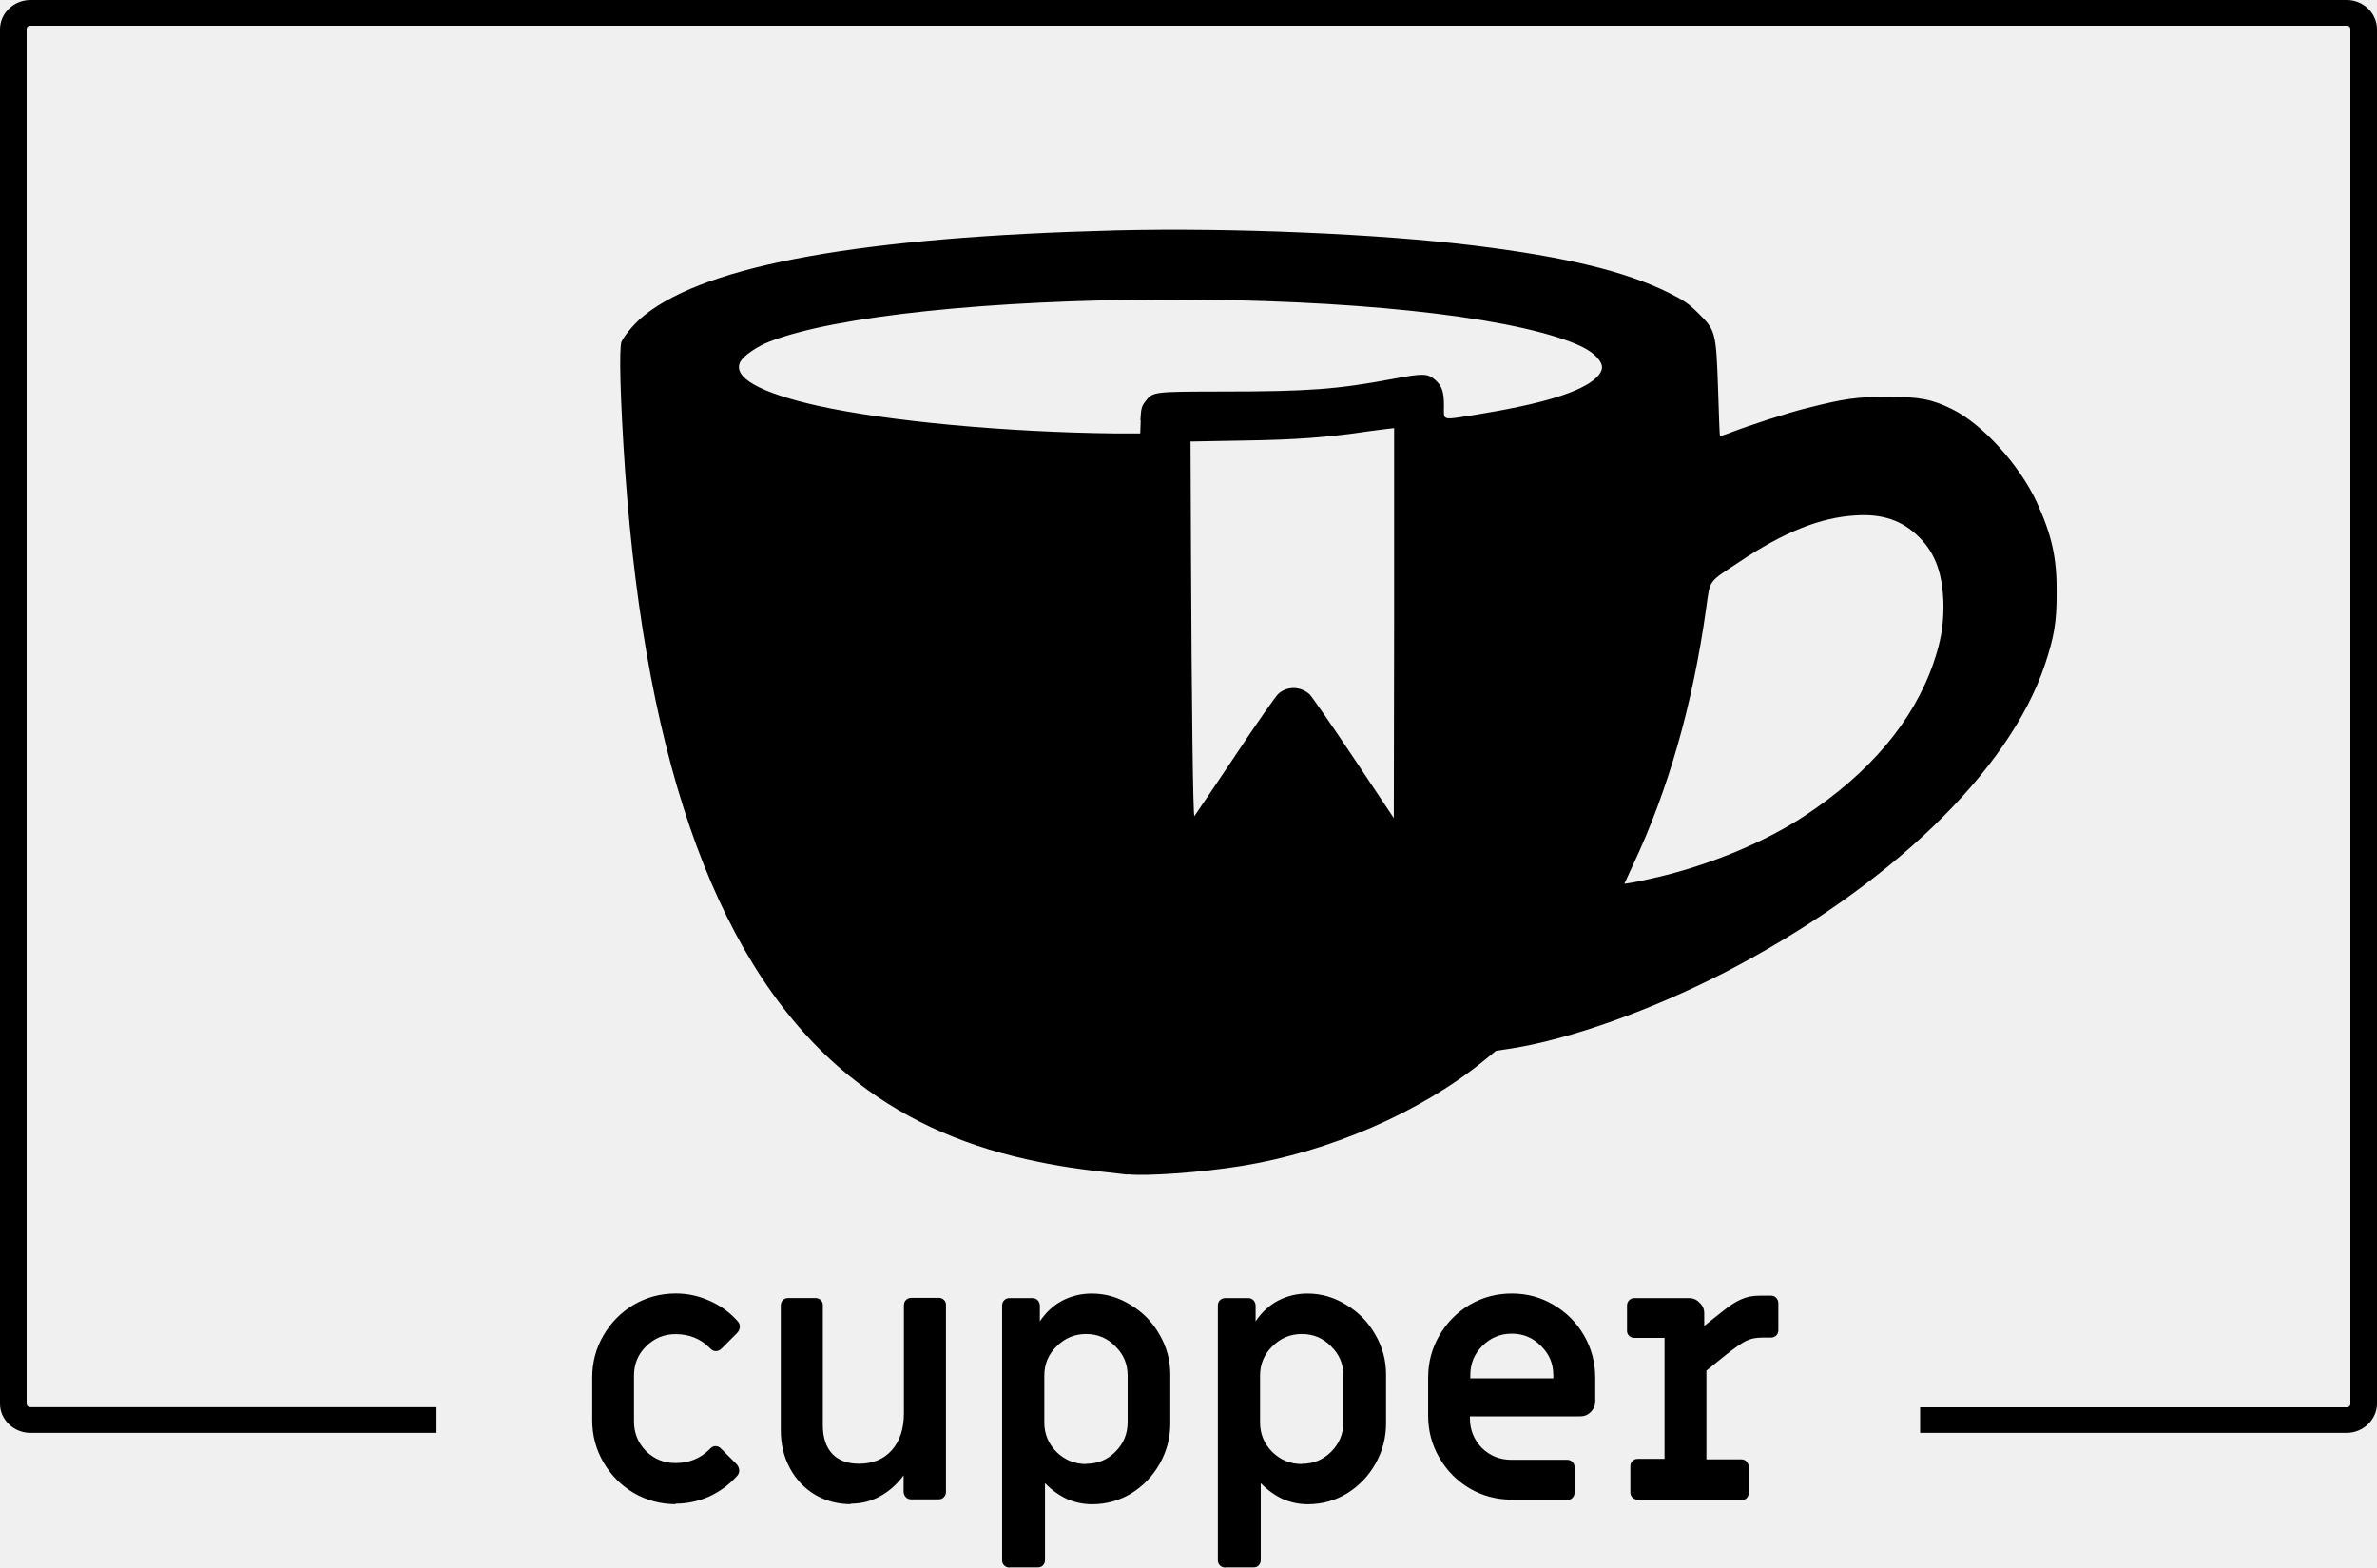
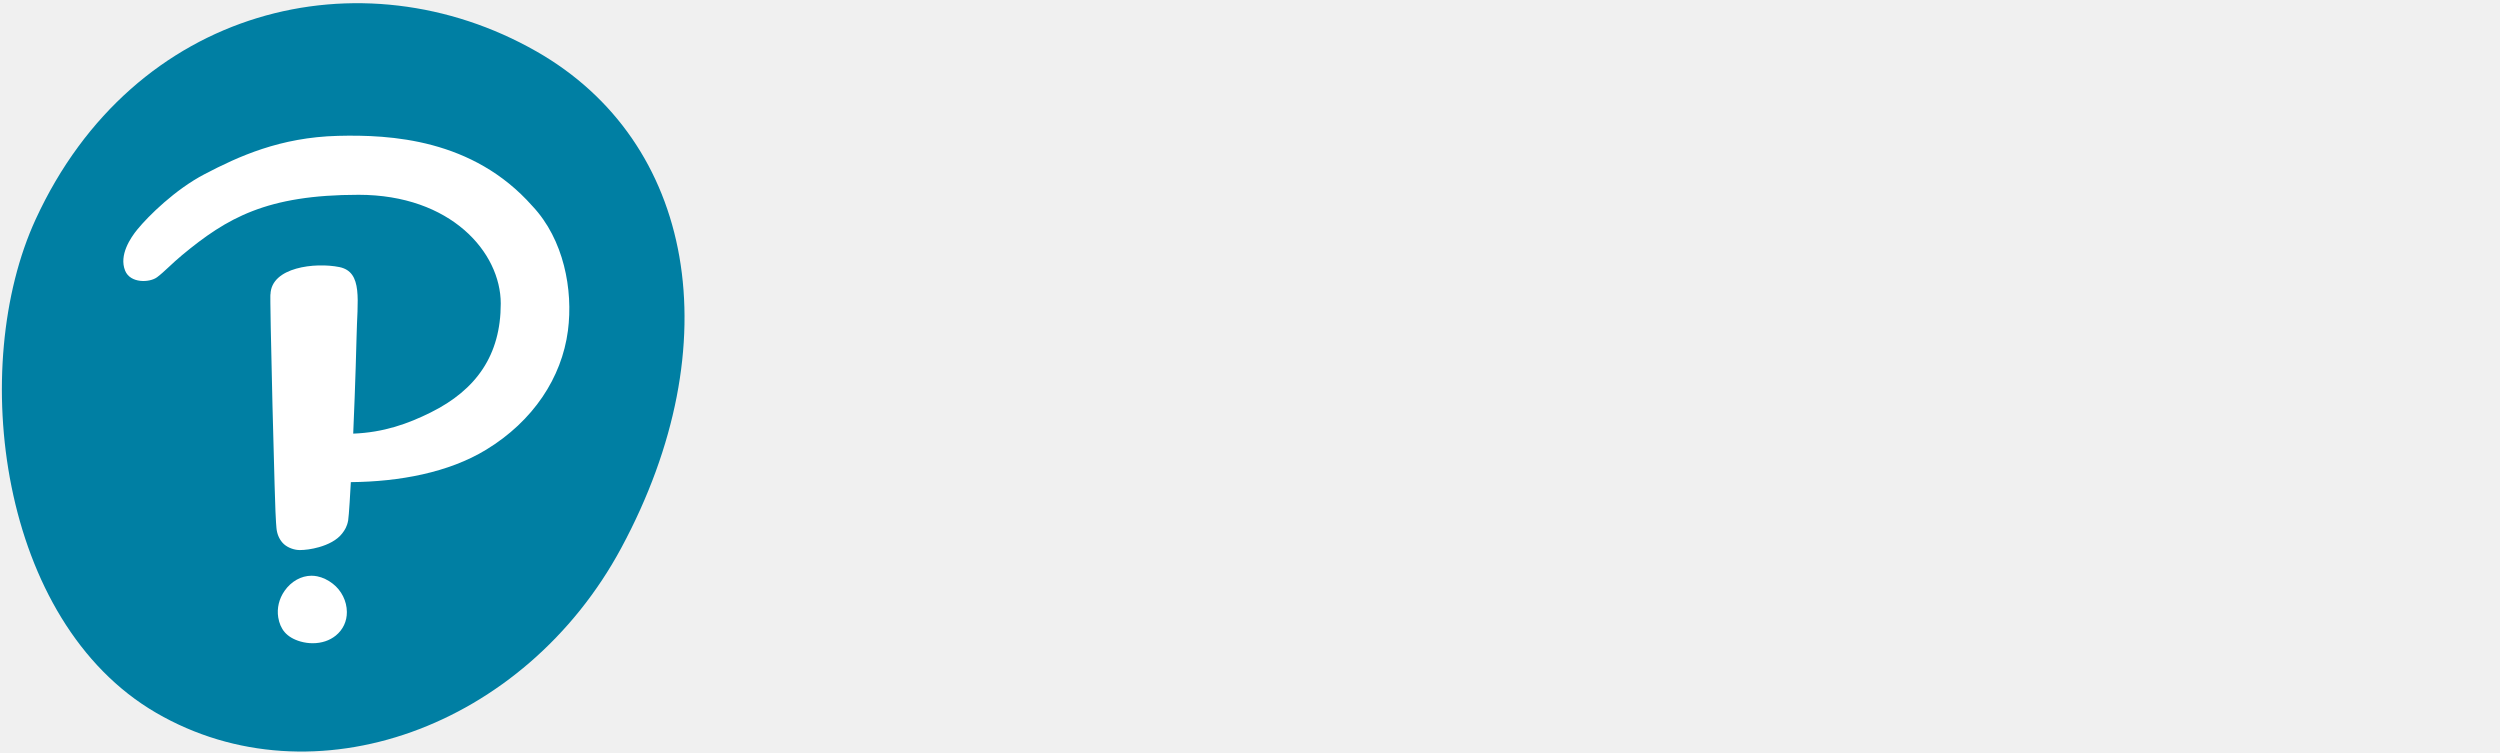
- <svg xmlns="http://www.w3.org/2000/svg" viewBox="0 0 152.7 100.69">
-   <path d="M1.96 0C.88 0 0 .85 0 1.88v88.3c0 1 .88 1.86 1.94 1.86h26.1v-1.65H1.96c-.15 0-.25-.1-.25-.23V1.87c0-.14.1-.22.24-.22h148.8c.15 0 .24.08.24.23v88.3c0 .13-.1.22-.24.22h-27.4v1.64h27.4c1.07 0 1.95-.86 1.95-1.88V1.87c0-1.02-.88-1.87-1.94-1.87H1.96z" white-space="normal" style="text-decoration-color:#000000;isolation:auto;mix-blend-mode:normal;text-indent:0;block-progression:tb;text-decoration-line:none;text-transform:none;text-decoration-style:solid" color="#000" solid-color="#000000" />
-   <path d="M72.43 75.45c-3.22-.35-4.48-.54-6.43-.97-4.5-1-8.23-2.75-11.48-5.4-8.24-6.7-13-19.6-14.36-38.8-.32-4.66-.4-7.98-.23-8.34.25-.5.93-1.27 1.48-1.7 4.06-3.24 14-5.02 30.3-5.44 7.44-.18 16.9.22 23.04.98 5.87.73 9.62 1.64 12.4 3 1.04.52 1.3.7 1.95 1.34 1.12 1.1 1.14 1.2 1.27 4.88.05 1.65.1 3 .12 3.02 0 0 .25-.07.54-.18 1.34-.52 3.74-1.3 5.06-1.63 2.38-.6 3.17-.72 5.18-.72 2.04 0 2.84.15 4.15.8 1.93.95 4.3 3.56 5.42 5.96.97 2.14 1.3 3.56 1.28 5.85 0 1.9-.16 2.8-.75 4.58-2.3 6.9-10.07 14.34-20.6 19.8-4.68 2.4-9.83 4.25-13.62 4.86l-1.05.16-.82.67c-4.08 3.3-9.88 5.82-15.56 6.73-2.63.42-6 .66-7.3.53zm34.03-19.1c3.4-.8 6.9-2.25 9.45-3.93 4.18-2.75 7-6.07 8.3-9.84.46-1.34.64-2.35.64-3.64-.02-2-.5-3.4-1.58-4.45-1.07-1.06-2.34-1.5-4.08-1.38-2.25.13-4.6 1.07-7.45 2.98-2.05 1.36-1.87 1.1-2.14 3.02-.86 6.16-2.45 11.7-4.7 16.46l-.55 1.2.46-.07c.26-.04 1-.2 1.64-.35zm-27.14-7.77c1.38-2.07 2.65-3.9 2.82-4.03.58-.5 1.44-.46 2 .06.16.17 1.45 2.02 2.85 4.12l2.55 3.82.02-12.5V27.5c-.02 0-.74.08-1.62.2-2.67.4-4.73.55-8.16.6l-3.3.06.03 7.1c.04 9.5.13 17.06.22 16.96.04-.04 1.2-1.77 2.6-3.85zm-6.06-21.57c.04-.75.07-.9.3-1.2.5-.66.47-.65 4.97-.66 5.52 0 7.38-.14 11-.82 1.87-.35 2.17-.34 2.63.04.47.4.6.78.6 1.68 0 1-.2.94 1.98.6 4.34-.7 6.84-1.46 7.82-2.4.45-.45.47-.8.06-1.26-.35-.4-.9-.72-1.78-1.05-4.46-1.68-14.23-2.7-25.75-2.7-11.48.02-21.44 1.06-25.65 2.7-.84.33-1.65.9-1.87 1.28-.55 1 1.2 2 4.94 2.84 4.5 1 12.1 1.7 19.08 1.78h1.66l.03-.84zM43.42 96.62q-1.468 0-2.71-.723-1.22-.723-1.943-1.965-.723-1.243-.723-2.71v-2.734q0-1.47.723-2.71t1.942-1.966q1.24-.723 2.71-.723 1.13 0 2.17.47 1.03.45 1.78 1.29.16.16.16.36 0 .25-.21.45l-.97.97q-.16.16-.37.16t-.39-.21q-.88-.88-2.19-.88-1.11 0-1.9.79-.77.76-.77 1.87v2.96q0 1.1.77 1.89.79.77 1.89.77 1.31 0 2.19-.88.18-.21.38-.21t.36.16l.97.97q.2.2.2.45 0 .2-.16.36-.75.83-1.79 1.31-1.04.45-2.17.45zm11.26 0q-1.288 0-2.327-.61-1.016-.61-1.604-1.694-.59-1.084-.59-2.44v-8.02q0-.203.13-.338t.34-.136h1.76q.2 0 .34.136t.13.34v7.68q0 1.197.61 1.852.61.632 1.71.632 1.33 0 2.1-.858.79-.88.79-2.395v-6.92q0-.21.13-.34t.34-.14h1.76q.2 0 .34.13t.13.34v12q0 .2-.14.34t-.34.13h-1.76q-.21 0-.34-.14t-.14-.34v-1.06q-.63.86-1.52 1.35-.86.47-1.9.47zm10.17 4.07q-.203 0-.34-.136t-.134-.338V83.86q0-.203.135-.338t.34-.136h1.47q.21 0 .34.136t.14.34v1.015q.59-.88 1.45-1.333.88-.45 1.88-.45 1.33 0 2.49.72 1.18.702 1.86 1.9.7 1.196.7 2.574v3.14q0 1.378-.67 2.576t-1.83 1.92q-1.15.7-2.53.7-.83 0-1.62-.34-.762-.36-1.4-1.015v4.94q0 .2-.13.34t-.34.13h-1.77zm4.925-6.664q1.107 0 1.875-.768.79-.79.79-1.898v-3.004q0-1.107-.79-1.875-.768-.79-1.875-.79t-1.898.79q-.79.77-.79 1.88v3.01q0 1.11.79 1.9.79.77 1.898.77zm8.935 6.664q-.203 0-.34-.136t-.134-.338V83.86q0-.203.135-.338t.34-.136h1.47q.21 0 .34.136t.14.34v1.015q.59-.88 1.45-1.333.88-.45 1.88-.45 1.33 0 2.49.72 1.18.702 1.86 1.9.7 1.196.7 2.574v3.14q0 1.378-.67 2.576t-1.83 1.92q-1.15.7-2.53.7-.83 0-1.62-.34-.762-.36-1.4-1.015v4.94q0 .2-.13.34t-.34.13h-1.77zm4.925-6.664q1.107 0 1.875-.768.79-.79.79-1.898v-3.004q0-1.107-.79-1.875-.768-.79-1.875-.79t-1.898.79q-.79.77-.79 1.88v3.01q0 1.11.79 1.9.79.77 1.898.77zM97.12 96.33q-1.468 0-2.71-.723-1.22-.723-1.943-1.965-.723-1.243-.723-2.71v-2.44q0-1.47.722-2.71t1.943-1.967q1.24-.723 2.71-.723t2.68.723q1.24.723 1.96 1.966.72 1.25.72 2.71v1.52q0 .41-.3.7-.27.27-.68.27h-7.07v.12q0 1.11.76 1.9.79.77 1.9.77h3.59q.2 0 .34.14t.13.34v1.63q0 .21-.14.34t-.338.14H97.1zm2.666-7.794v-.203q0-1.107-.79-1.875-.77-.79-1.876-.79t-1.898.79q-.768.768-.768 1.875v.203h5.33zm5.424 7.794q-.203 0-.34-.136t-.134-.338v-1.672q0-.203.135-.34t.34-.134h1.72v-7.77h-1.94q-.2 0-.34-.137t-.13-.34V83.86q0-.203.14-.34t.34-.134h3.5q.41 0 .68.294.3.27.3.677v.813l1.22-.97q.68-.543 1.18-.746.5-.226 1.18-.226h.7q.21 0 .34.135t.14.34v1.738q0 .21-.13.34t-.34.14h-.58q-.59 0-1.02.21-.43.21-1.31.91l-1.24 1v5.7h2.238q.21 0 .34.14t.14.34v1.67q0 .21-.132.34t-.34.14h-6.59z" />
+ <svg xmlns="http://www.w3.org/2000/svg" viewBox="0 0 123 37" width="123px" height="37px" role="img" aria-labelledby="p_logo" focusable="false" class="pe-icon--logo-full">
+   <g>
+     <path d="M26.39,2.528 C34.17,6.96 35.981,16.9 30.568,26.956 C25.81,35.796 15.422,39.571 7.682,35.071 C-0.06,30.569 -1.571,18.013 1.756,10.787 C6.587,0.294 17.794,-2.371 26.39,2.528" fill="#007fa3" />
+     <path d="M16.374,28.719 C16.138,28.534 15.871,28.407 15.603,28.353 C15.512,28.336 15.418,28.326 15.326,28.326 C14.82,28.326 14.324,28.604 13.999,29.072 C13.728,29.461 13.617,29.925 13.689,30.376 C13.735,30.662 13.842,30.912 14.001,31.097 C14.179,31.308 14.452,31.468 14.79,31.564 C14.986,31.619 15.186,31.647 15.387,31.647 L15.387,31.647 C15.824,31.647 16.217,31.516 16.522,31.269 C16.877,30.98 17.07,30.567 17.066,30.108 C17.062,29.573 16.803,29.052 16.374,28.719 M26.209,10.154 C27.732,11.78 28.207,14.247 27.942,16.271 C27.639,18.578 26.241,20.713 23.914,22.129 C22.069,23.252 19.646,23.7 17.261,23.721 C17.242,24.099 17.167,25.402 17.129,25.608 C17.073,25.911 16.966,26.075 16.836,26.245 C16.58,26.579 16.136,26.795 15.694,26.92 C15.344,27.02 14.997,27.063 14.751,27.063 C14.709,27.063 14.668,27.061 14.629,27.056 C14.369,27.026 14.081,26.905 13.903,26.706 C13.726,26.507 13.625,26.256 13.601,25.971 L13.581,25.714 C13.531,25.493 13.255,14.281 13.308,14.48 C13.348,13.137 15.517,12.902 16.694,13.139 C17.873,13.377 17.575,14.81 17.543,16.572 C17.543,16.572 17.487,18.888 17.378,21.335 C18.88,21.277 20.072,20.849 21.189,20.294 C23.443,19.176 24.637,17.462 24.637,14.937 C24.637,12.412 22.178,9.584 17.644,9.584 C13.109,9.584 11.163,10.728 8.967,12.545 C8.472,12.954 8.091,13.367 7.73,13.638 C7.37,13.91 6.412,13.952 6.156,13.316 C5.846,12.55 6.424,11.695 6.764,11.282 C7.297,10.633 8.613,9.325 10.07,8.566 C11.74,7.694 13.783,6.756 16.626,6.684 C19.199,6.619 23.262,6.827 26.188,10.132" fill="#ffffff" />
+   </g>
</svg>
